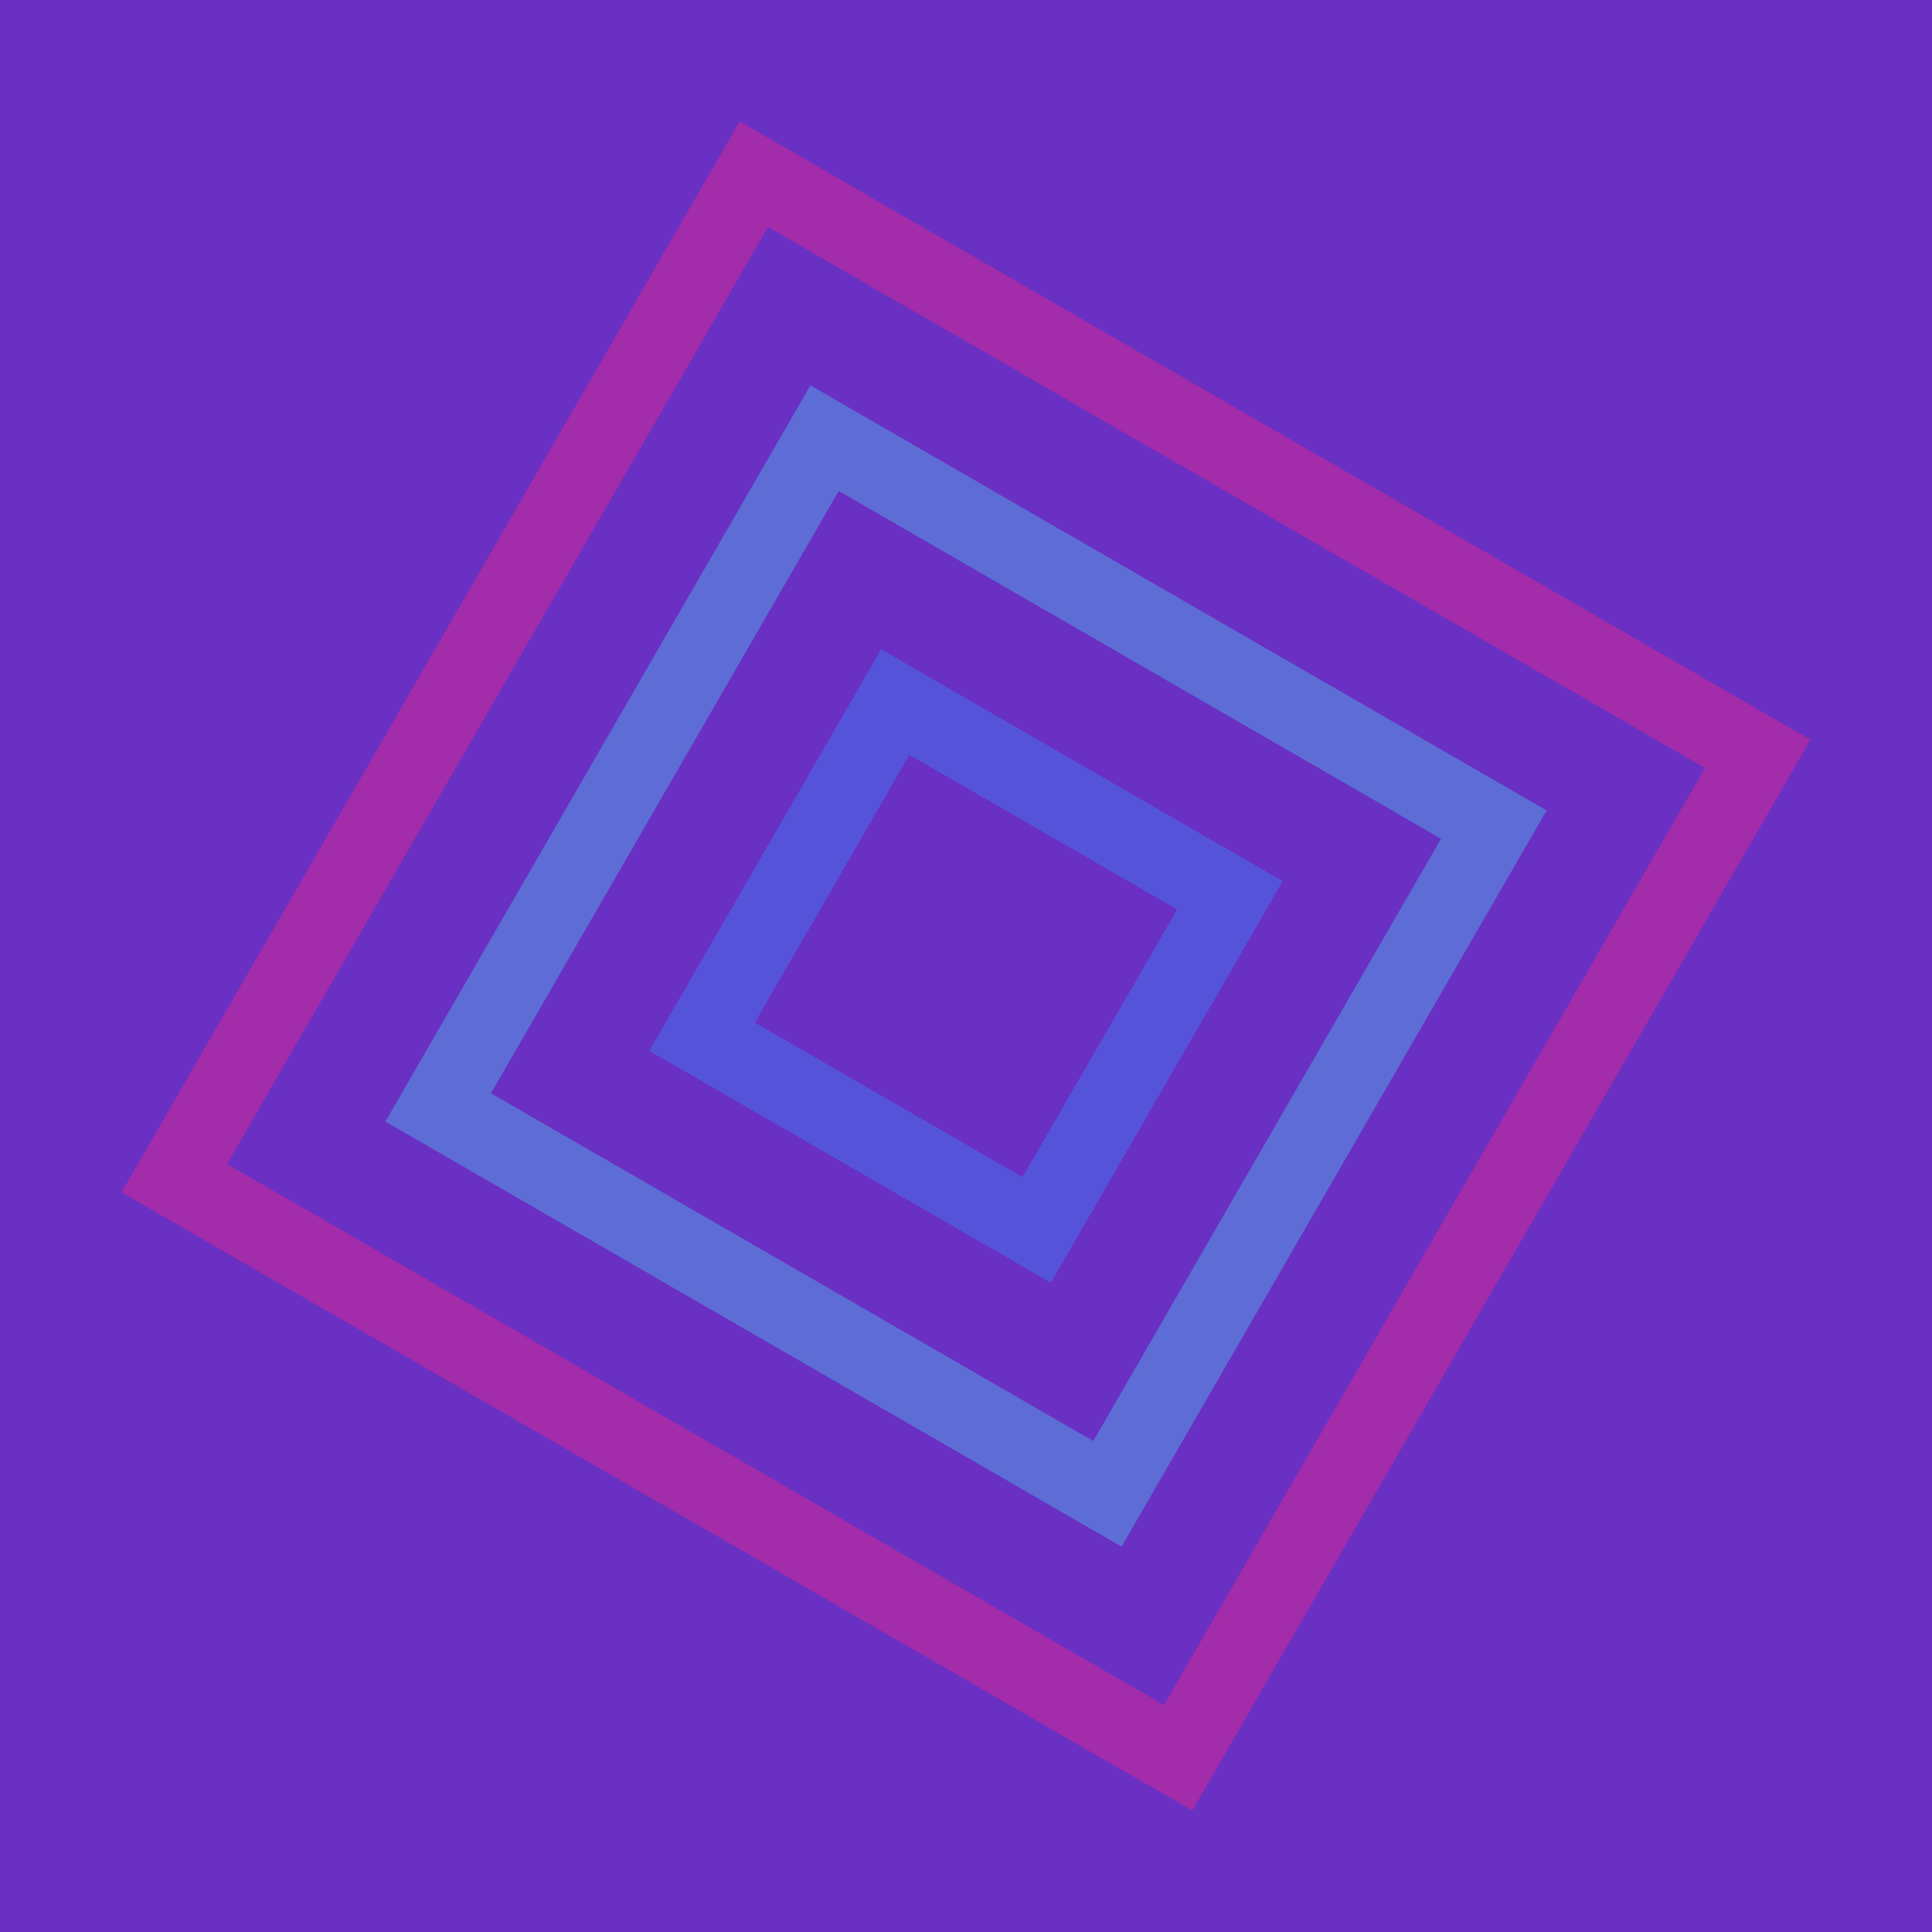
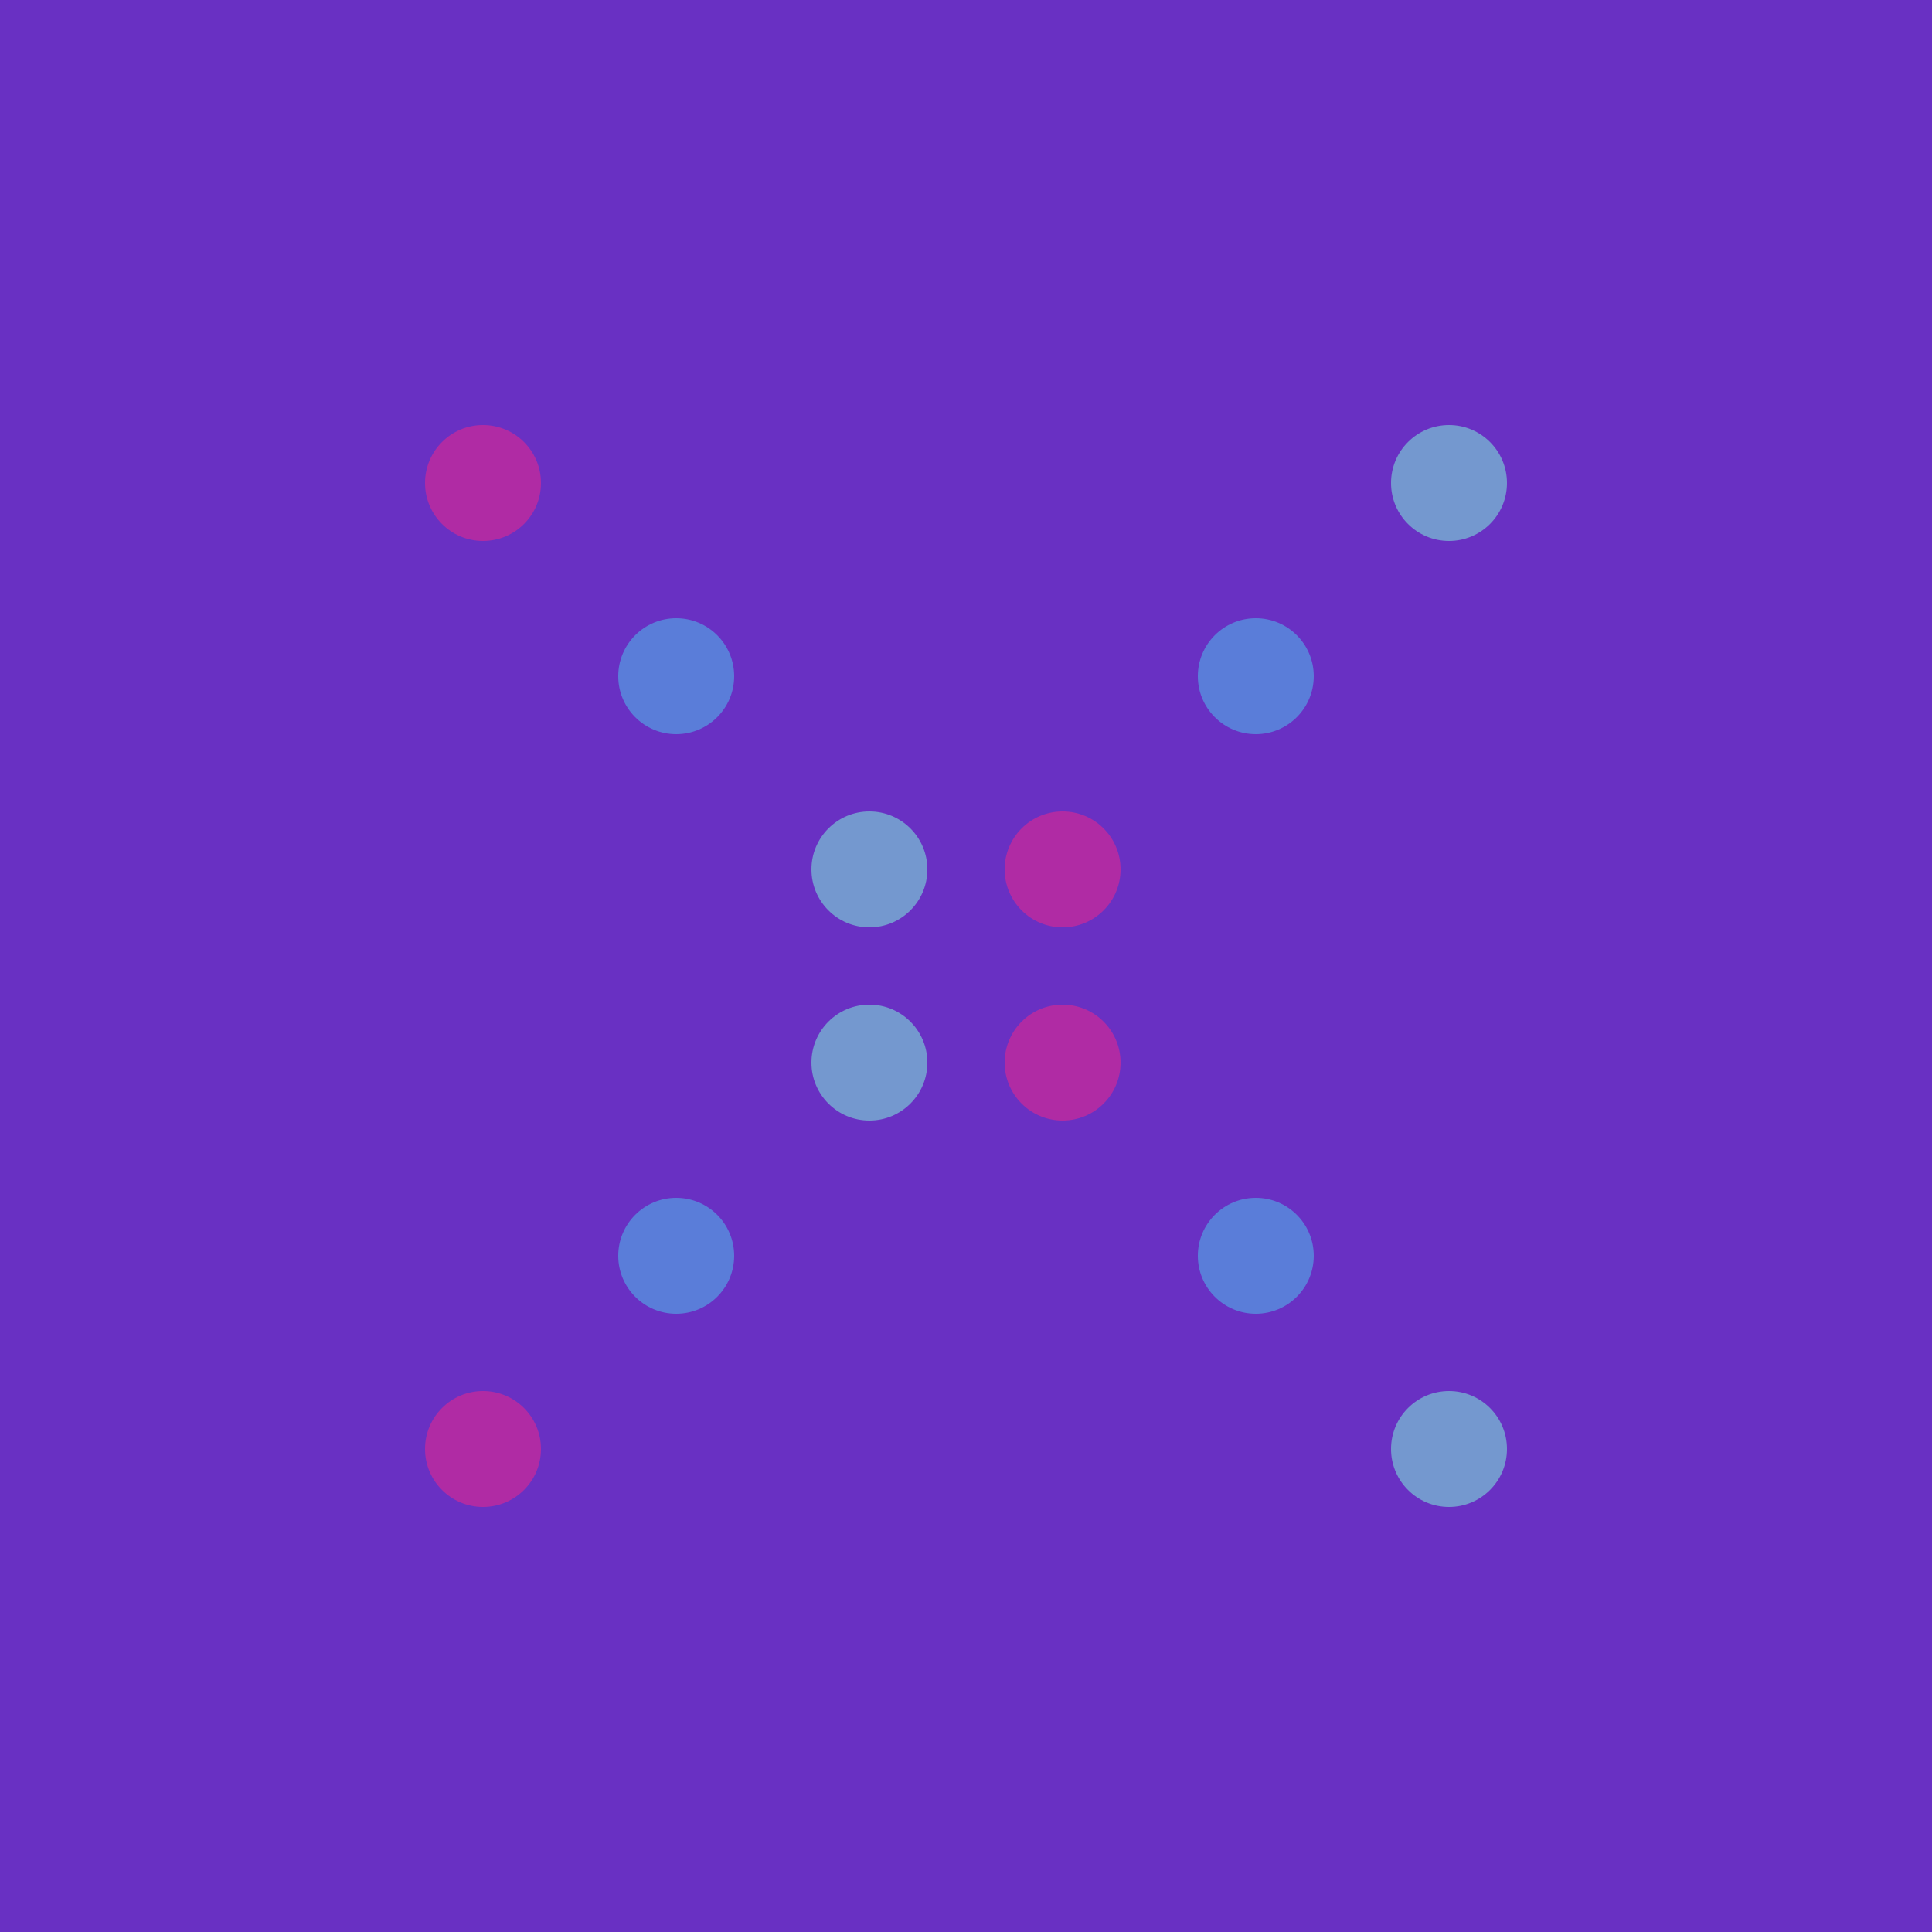
<svg xmlns="http://www.w3.org/2000/svg" width="100" height="100" viewBox="0 0 100 100">
  <rect width="100" height="100" fill="#6930c3" />
-   <g transform="rotate(30, 50, 50)">
-     <path d="M 20,20 L 80,20 L 80,80 L 20,80 Z" stroke="#f72585" stroke-width="4" fill="none" opacity="0.4" />
-     <path d="M 30,30 L 70,30 L 70,70 L 30,70 Z" stroke="#4cc9f0" stroke-width="4" fill="none" opacity="0.4" />
-     <path d="M 40,40 L 60,40 L 60,60 L 40,60 Z" stroke="#3a86ff" stroke-width="4" fill="none" opacity="0.4" />
-   </g>
+   <circle cx="25" cy="25" r="3" fill="#f72585" opacity="0.5" />
+   <circle cx="35" cy="35" r="3" fill="#4cc9f0" opacity="0.5" />
+   <circle cx="45" cy="45" r="3" fill="#80ffdb" opacity="0.5" />
+   <circle cx="55" cy="55" r="3" fill="#f72585" opacity="0.5" />
+   <circle cx="65" cy="65" r="3" fill="#4cc9f0" opacity="0.5" />
+   <circle cx="75" cy="75" r="3" fill="#80ffdb" opacity="0.5" />
+   <circle cx="25" cy="75" r="3" fill="#f72585" opacity="0.5" />
+   <circle cx="35" cy="65" r="3" fill="#4cc9f0" opacity="0.5" />
+   <circle cx="45" cy="55" r="3" fill="#80ffdb" opacity="0.5" />
+   <circle cx="55" cy="45" r="3" fill="#f72585" opacity="0.5" />
+   <circle cx="65" cy="35" r="3" fill="#4cc9f0" opacity="0.5" />
+   <circle cx="75" cy="25" r="3" fill="#80ffdb" opacity="0.5" />
</svg>
